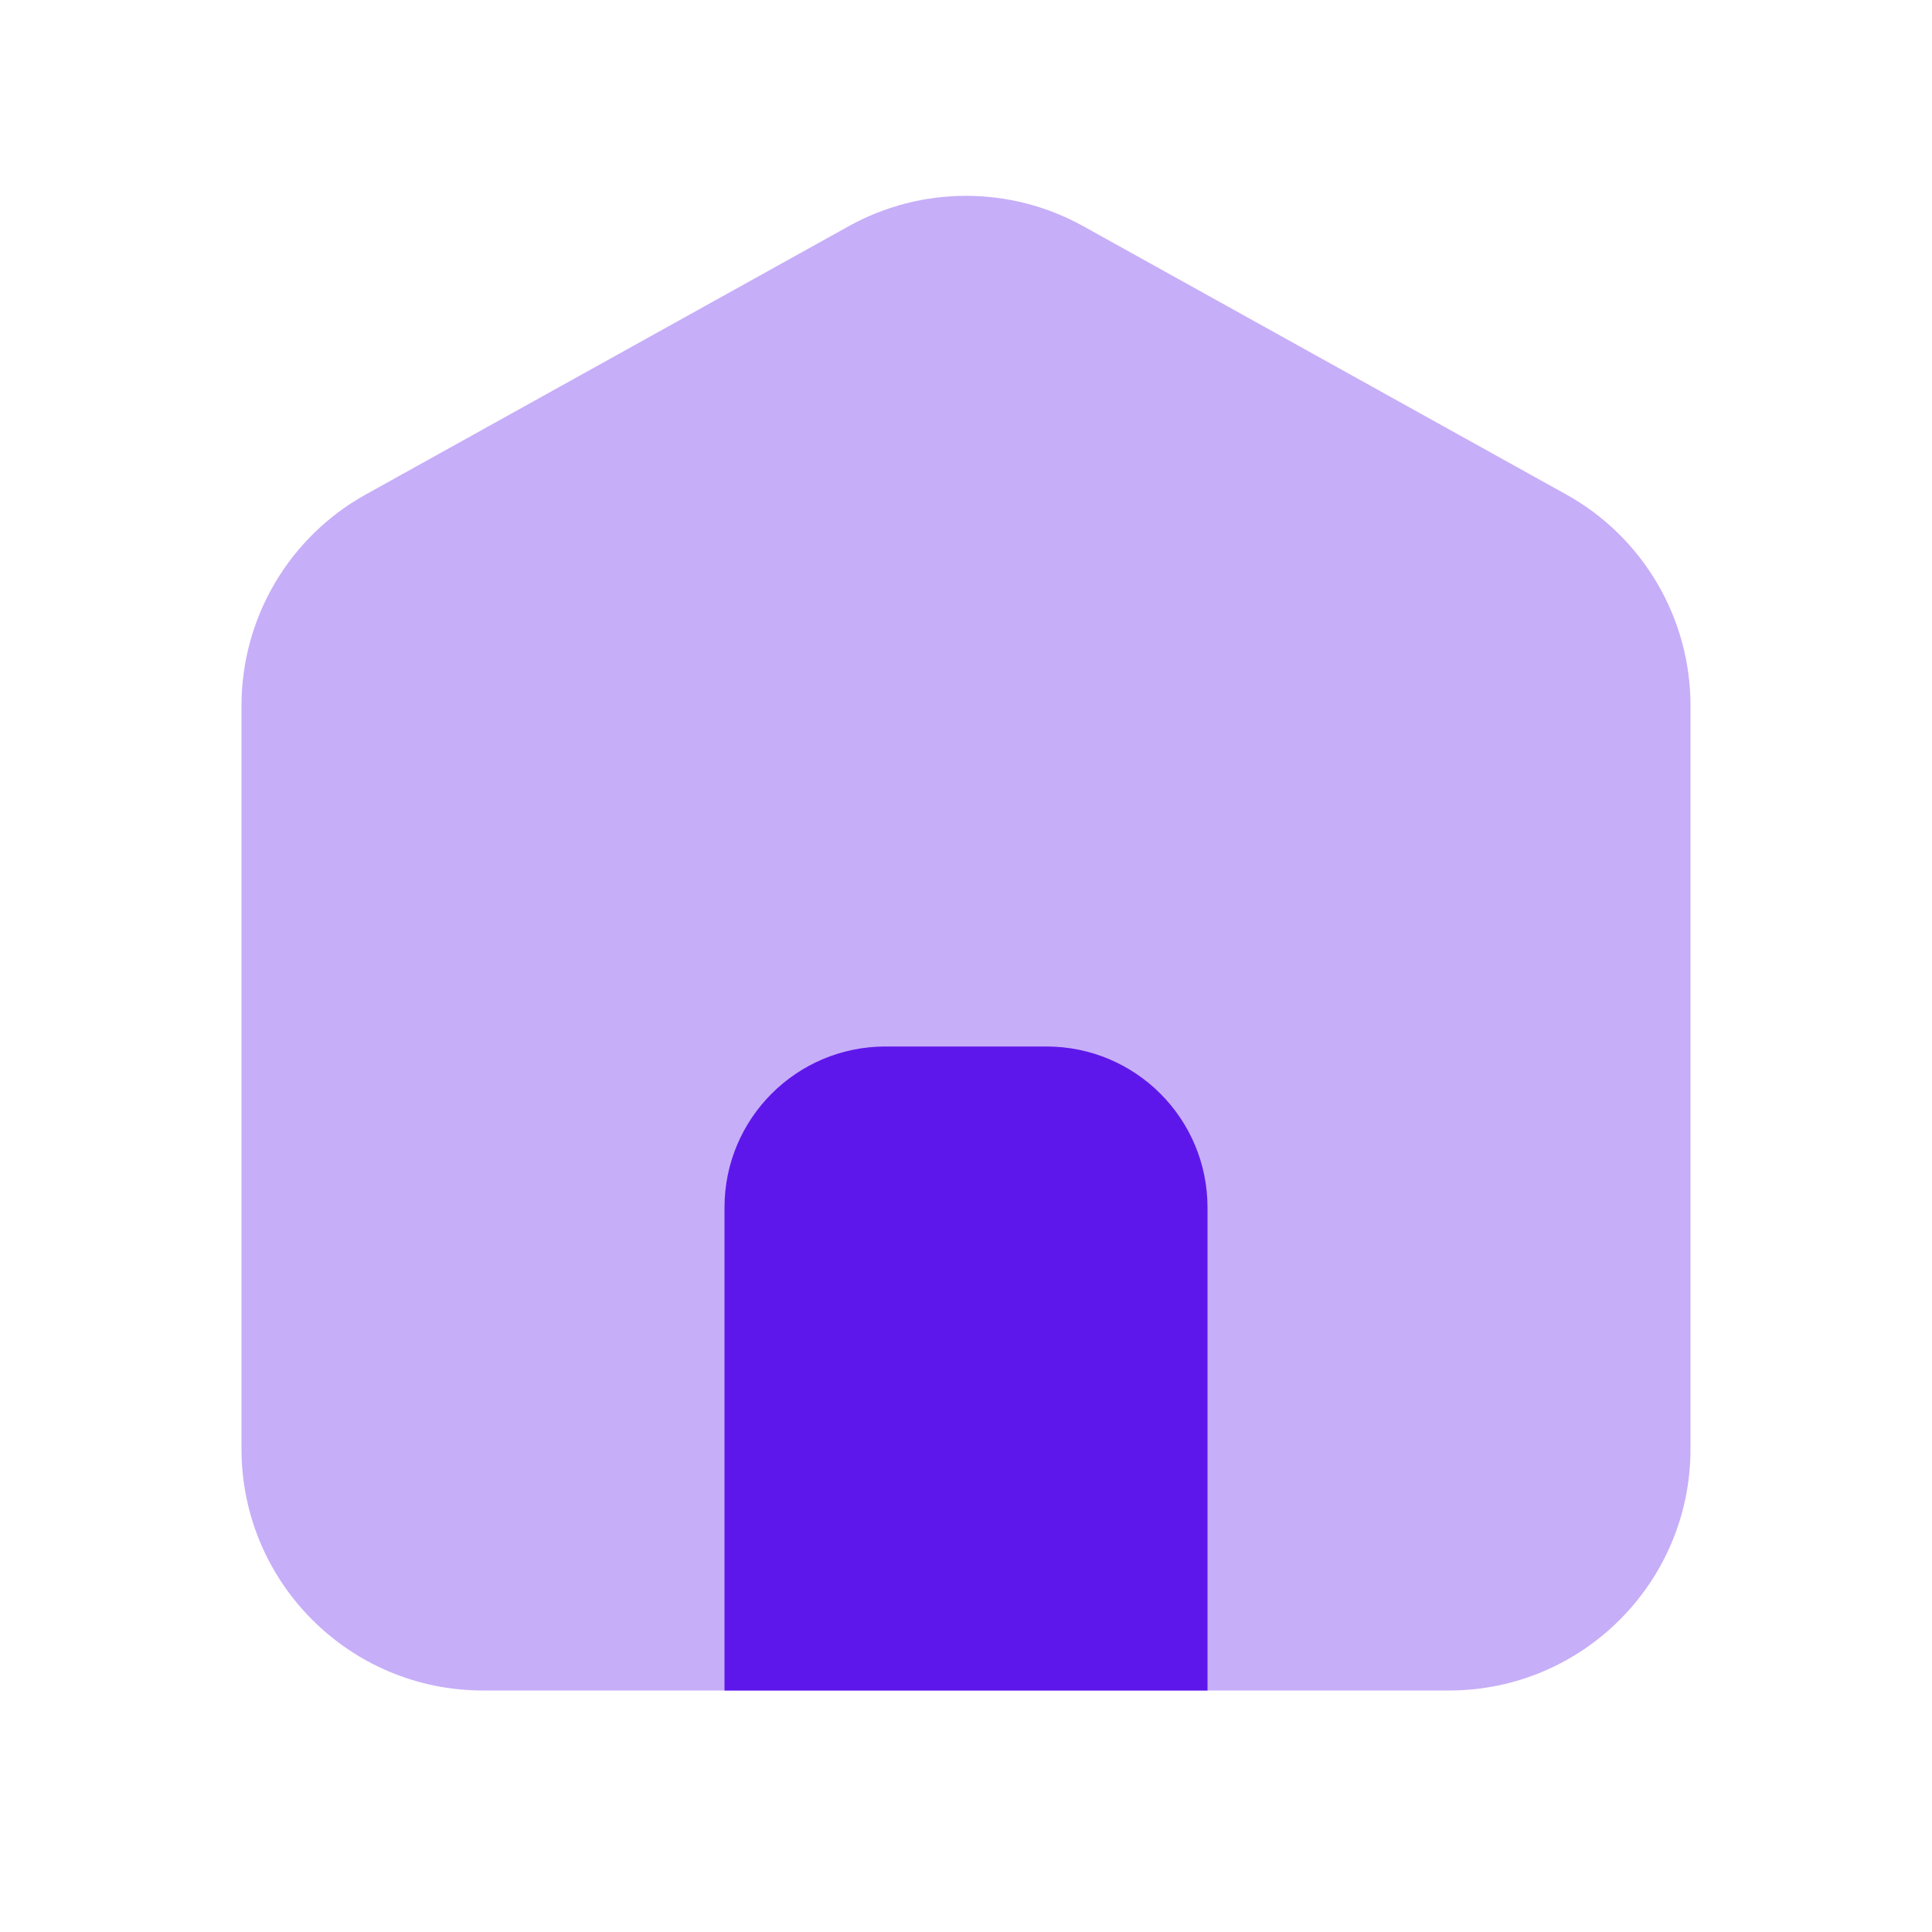
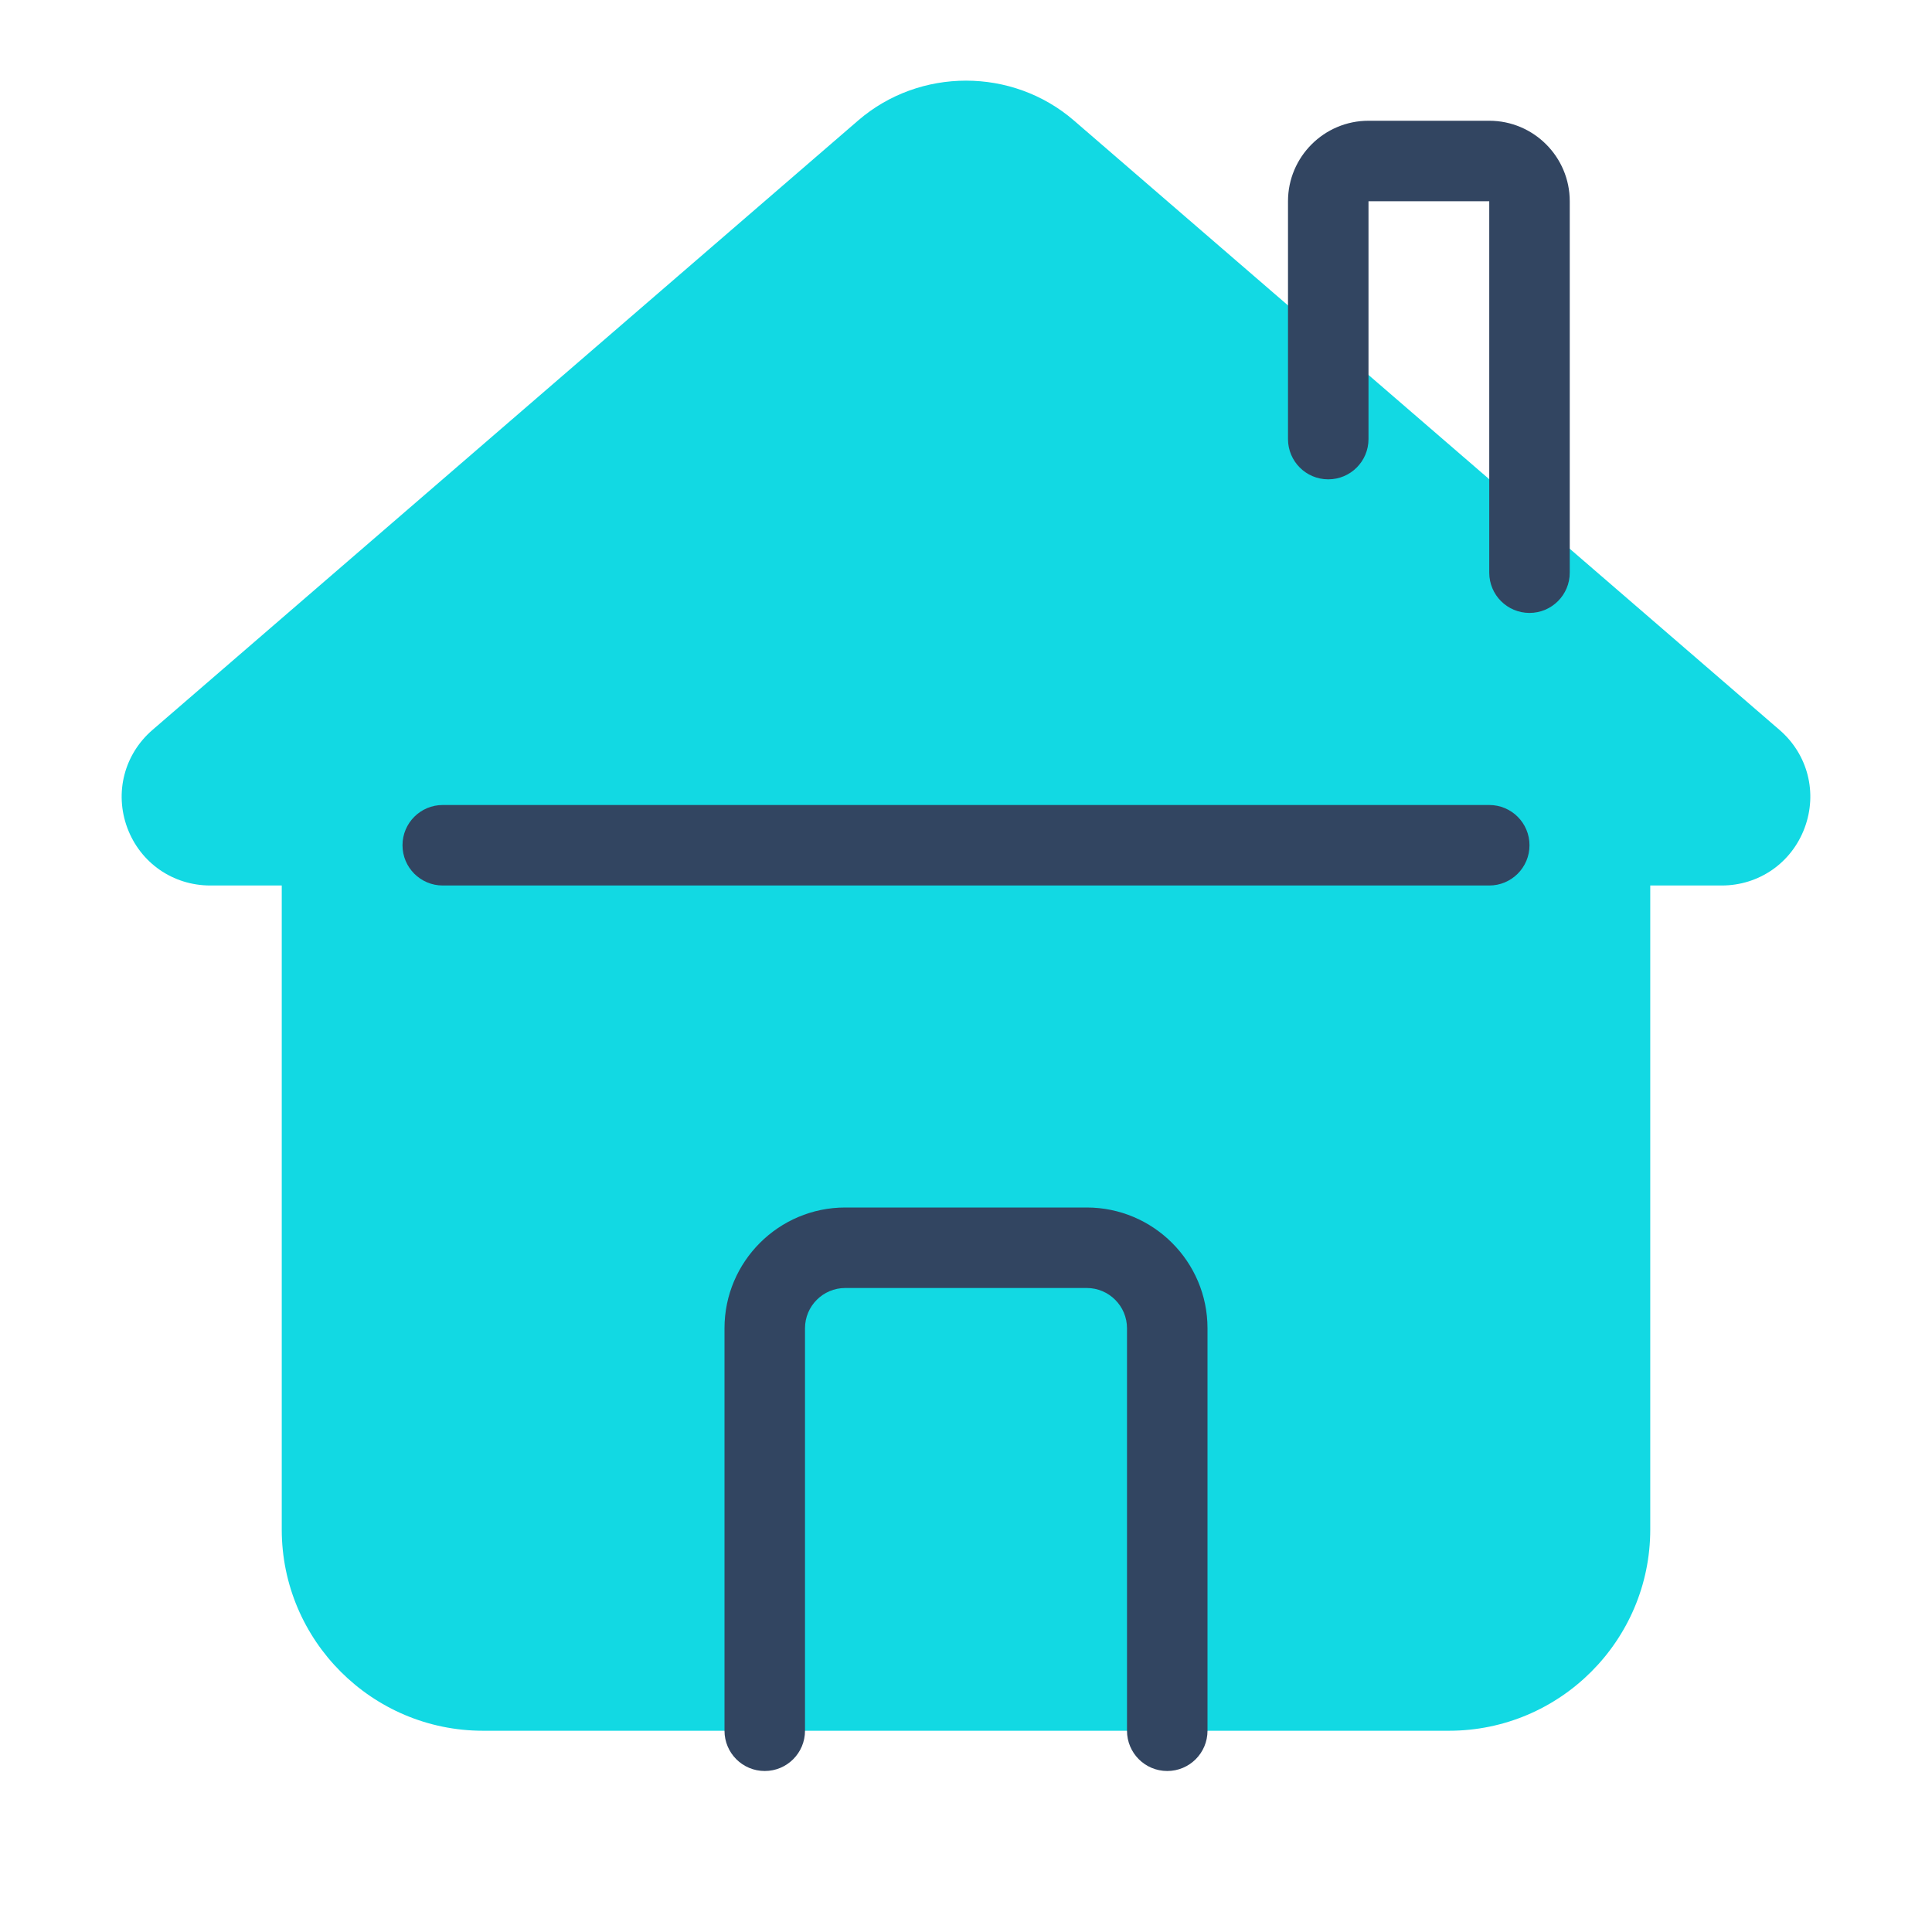
- <svg xmlns="http://www.w3.org/2000/svg" viewBox="0,0,256,256" width="192px" height="192px">
-   <g fill="#5e17eb" fill-rule="nonzero" stroke="none" stroke-width="1" stroke-linecap="butt" stroke-linejoin="miter" stroke-miterlimit="10" stroke-dasharray="" stroke-dashoffset="0" font-family="none" font-weight="none" font-size="none" text-anchor="none" style="mix-blend-mode: normal">
-     <g transform="scale(10.66667,10.66667)">
-       <path d="M18,21h-12c-1.657,0 -3,-1.343 -3,-3v-9.235c0,-1.09 0.591,-2.093 1.543,-2.622l6,-3.333c0.906,-0.503 2.008,-0.503 2.914,0l6,3.333c0.952,0.529 1.543,1.533 1.543,2.622v9.235c0,1.657 -1.343,3 -3,3z" opacity="0.35" />
-       <path d="M15,21h-6v-6c0,-1.105 0.895,-2 2,-2h2c1.105,0 2,0.895 2,2z" />
-     </g>
-   </g>
+ <svg xmlns="http://www.w3.org/2000/svg" viewBox="0 0 48 48" width="192px" height="192px" baseProfile="basic">
+   <path fill="#12d9e3" d="M44.212,18.135L26.68,2.993c-1.527-1.319-3.832-1.319-5.359,0L3.788,18.135 c-0.703,0.607-0.948,1.562-0.625,2.433C3.487,21.438,4.297,22,5.226,22H7v16c0,2.757,2.243,5,5,5h24c2.757,0,5-2.243,5-5V22h1.774 c0.929,0,1.738-0.562,2.062-1.433C45.16,19.697,44.915,18.742,44.212,18.135z" />
+   <path fill="#324561" d="M29,44c-0.553,0-1-0.448-1-1V33c0-0.551-0.448-1-1-1h-6c-0.552,0-1,0.449-1,1v10c0,0.552-0.447,1-1,1 s-1-0.448-1-1V33c0-1.654,1.346-3,3-3h6c1.654,0,3,1.346,3,3v10C30,43.552,29.553,44,29,44z" />
+   <path fill="#324561" d="M37,22H11c-0.553,0-1-0.448-1-1s0.447-1,1-1h26c0.553,0,1,0.448,1,1S37.553,22,37,22z" />
+   <path fill="#324561" d="M38,15.228c-0.553,0-1-0.448-1-1V5h-3v5.909c0,0.552-0.447,1-1,1s-1-0.448-1-1V5c0-1.103,0.897-2,2-2 h3c1.103,0,2,0.897,2,2v9.228C39,14.78,38.553,15.228,38,15.228z" />
</svg>
